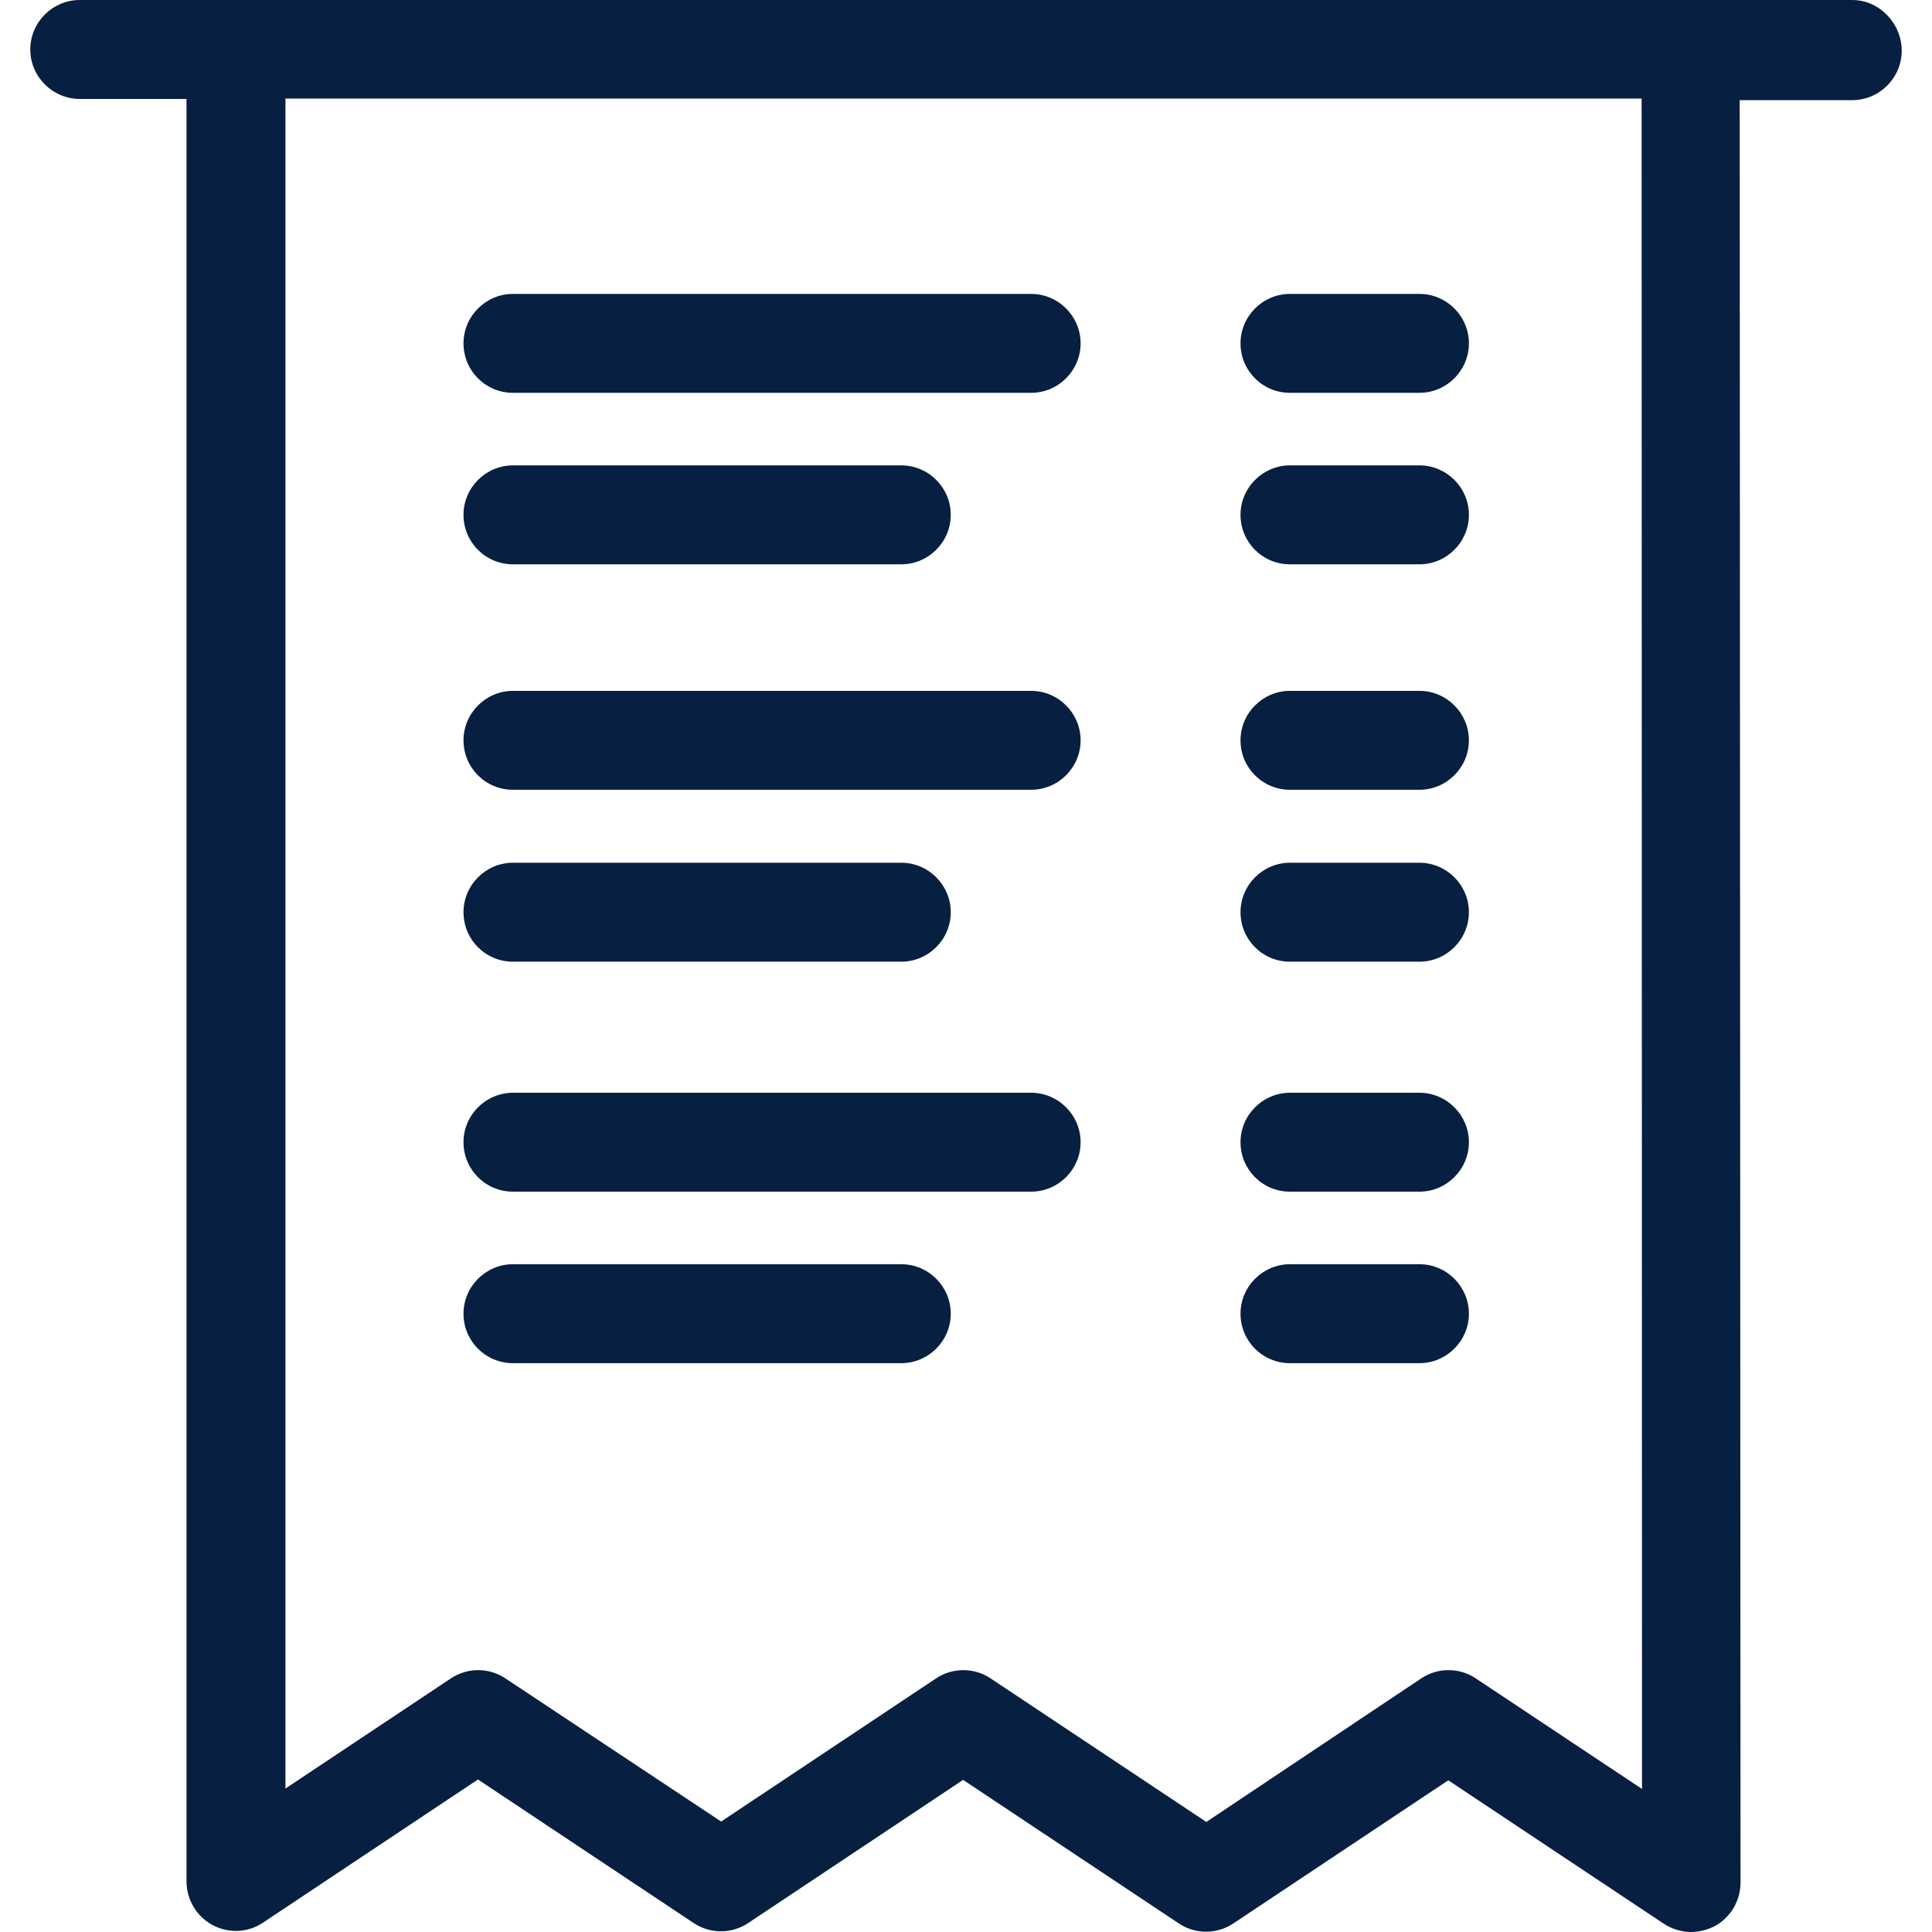
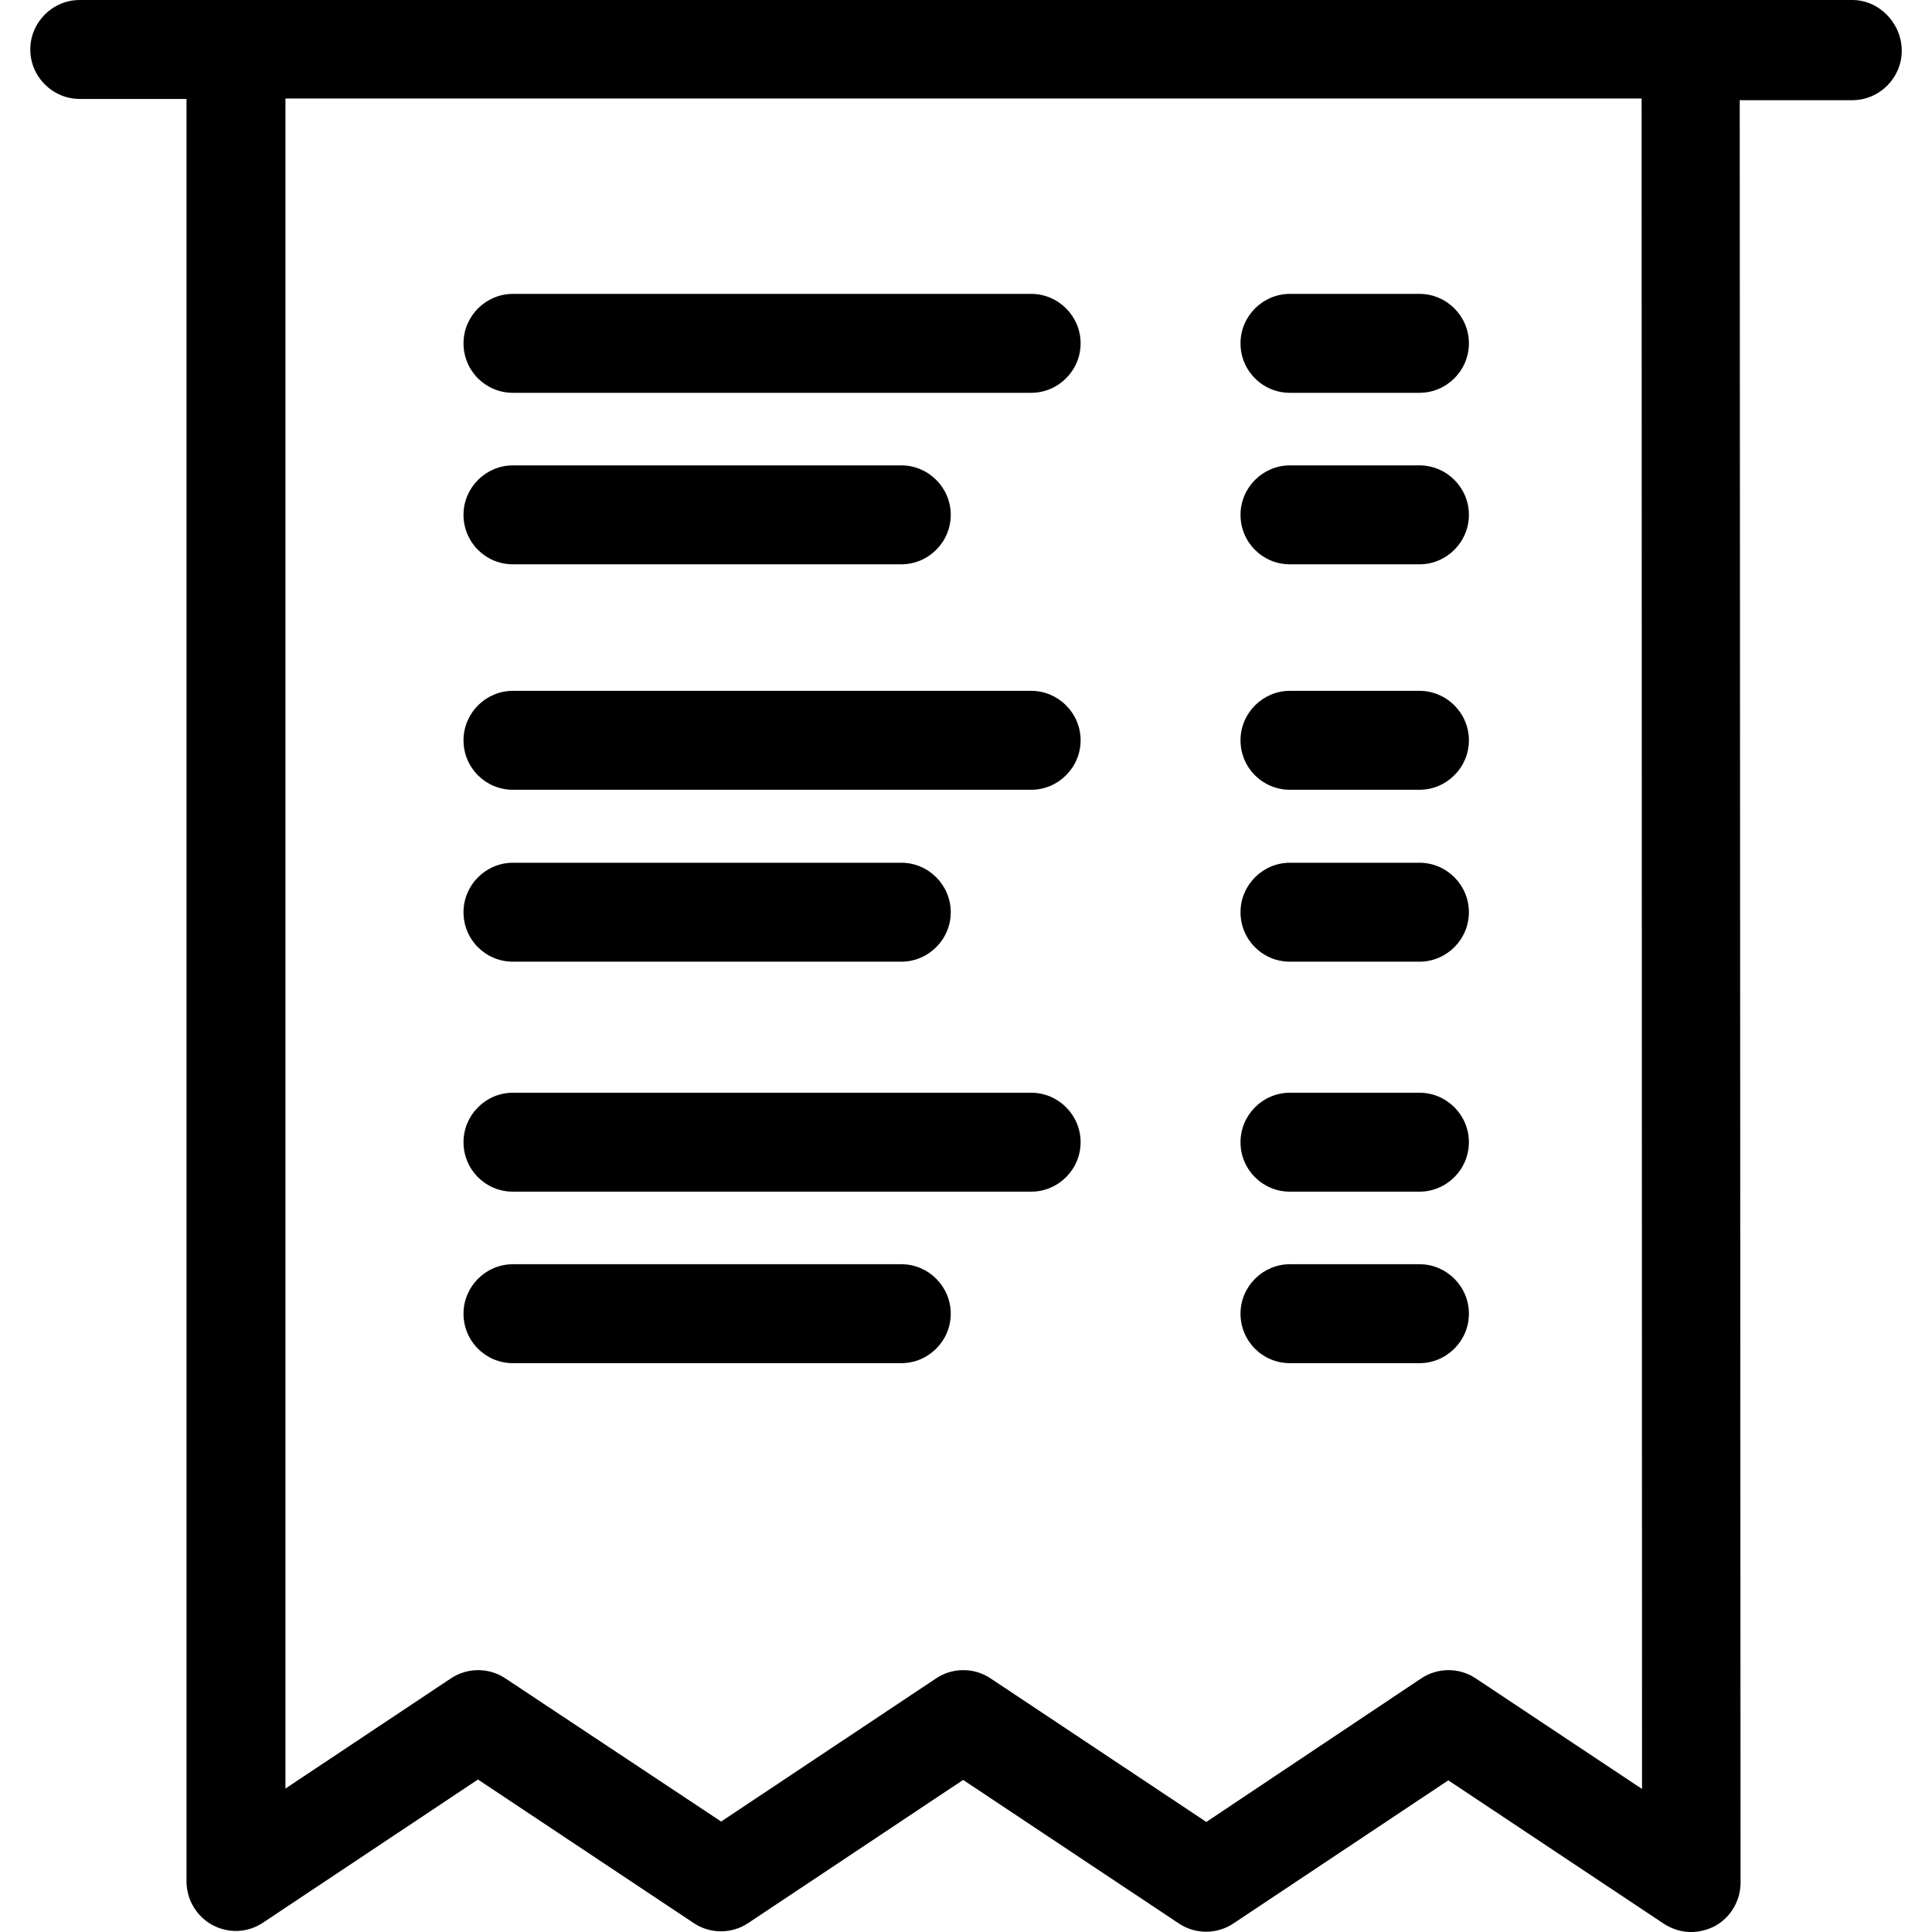
- <svg xmlns="http://www.w3.org/2000/svg" width="56" height="56" viewBox="0 0 56 56" fill="none">
-   <path d="M53.688 0H2.312C1.523 0 0.878 0.645 0.878 1.434C0.878 2.222 1.523 2.868 2.312 2.868H5.406V54.53C5.406 55.056 5.693 55.546 6.159 55.797C6.625 56.048 7.187 56.024 7.629 55.725L13.854 51.579L20.102 55.737C20.58 56.06 21.214 56.06 21.692 55.737L27.916 51.591L34.165 55.749C34.643 56.072 35.276 56.072 35.754 55.749L41.979 51.603L48.228 55.761C48.467 55.916 48.742 56 49.016 56C49.243 56 49.482 55.94 49.697 55.833C50.163 55.582 50.45 55.092 50.45 54.566L50.426 2.903H53.688C54.477 2.903 55.122 2.258 55.122 1.47C55.122 0.681 54.477 0 53.688 0ZM47.595 51.854L42.78 48.652C42.302 48.329 41.668 48.329 41.191 48.652L34.966 52.81L28.717 48.652C28.239 48.329 27.606 48.329 27.128 48.652L20.903 52.798L14.654 48.652C14.176 48.329 13.543 48.329 13.065 48.652L8.274 51.842V2.856H47.583L47.595 51.854Z" fill="#071F41" />
-   <path d="M14.869 22.892H29.888C30.676 22.892 31.322 22.247 31.322 21.459C31.322 20.67 30.676 20.025 29.888 20.025H14.869C14.081 20.025 13.435 20.67 13.435 21.459C13.435 22.247 14.069 22.892 14.869 22.892Z" fill="#071F41" />
-   <path d="M14.869 27.875H26.124C26.913 27.875 27.558 27.23 27.558 26.441C27.558 25.652 26.913 25.007 26.124 25.007H14.869C14.081 25.007 13.435 25.652 13.435 26.441C13.435 27.23 14.069 27.875 14.869 27.875Z" fill="#071F41" />
-   <path d="M37.391 22.892H41.143C41.931 22.892 42.577 22.247 42.577 21.459C42.577 20.67 41.931 20.025 41.143 20.025H37.391C36.603 20.025 35.957 20.67 35.957 21.459C35.957 22.247 36.591 22.892 37.391 22.892Z" fill="#071F41" />
-   <path d="M37.391 27.875H41.143C41.931 27.875 42.577 27.23 42.577 26.441C42.577 25.652 41.931 25.007 41.143 25.007H37.391C36.603 25.007 35.957 25.652 35.957 26.441C35.957 27.23 36.591 27.875 37.391 27.875Z" fill="#071F41" />
-   <path d="M14.869 11.386H29.888C30.676 11.386 31.322 10.741 31.322 9.953C31.322 9.164 30.676 8.519 29.888 8.519H14.869C14.081 8.519 13.435 9.164 13.435 9.953C13.435 10.741 14.069 11.386 14.869 11.386Z" fill="#071F41" />
-   <path d="M14.869 16.357H26.124C26.913 16.357 27.558 15.712 27.558 14.923C27.558 14.134 26.913 13.489 26.124 13.489H14.869C14.081 13.489 13.435 14.134 13.435 14.923C13.435 15.712 14.069 16.357 14.869 16.357Z" fill="#071F41" />
-   <path d="M37.391 11.386H41.143C41.931 11.386 42.577 10.741 42.577 9.953C42.577 9.164 41.931 8.519 41.143 8.519H37.391C36.603 8.519 35.957 9.164 35.957 9.953C35.957 10.741 36.591 11.386 37.391 11.386Z" fill="#071F41" />
-   <path d="M37.391 16.357H41.143C41.931 16.357 42.577 15.712 42.577 14.923C42.577 14.134 41.931 13.489 41.143 13.489H37.391C36.603 13.489 35.957 14.134 35.957 14.923C35.957 15.712 36.591 16.357 37.391 16.357Z" fill="#071F41" />
-   <path d="M14.869 34.541H29.888C30.676 34.541 31.322 33.896 31.322 33.108C31.322 32.319 30.676 31.674 29.888 31.674H14.869C14.081 31.674 13.435 32.319 13.435 33.108C13.435 33.896 14.069 34.541 14.869 34.541Z" fill="#071F41" />
-   <path d="M14.869 39.512H26.124C26.913 39.512 27.558 38.866 27.558 38.078C27.558 37.289 26.913 36.644 26.124 36.644H14.869C14.081 36.644 13.435 37.289 13.435 38.078C13.435 38.866 14.069 39.512 14.869 39.512Z" fill="#071F41" />
-   <path d="M37.391 34.541H41.143C41.931 34.541 42.577 33.896 42.577 33.108C42.577 32.319 41.931 31.674 41.143 31.674H37.391C36.603 31.674 35.957 32.319 35.957 33.108C35.957 33.896 36.591 34.541 37.391 34.541Z" fill="#071F41" />
-   <path d="M37.391 39.512H41.143C41.931 39.512 42.577 38.866 42.577 38.078C42.577 37.289 41.931 36.644 41.143 36.644H37.391C36.603 36.644 35.957 37.289 35.957 38.078C35.957 38.866 36.591 39.512 37.391 39.512Z" fill="#071F41" />
+ <svg xmlns="http://www.w3.org/2000/svg" version="1.1" width="56" height="56" viewBox="0 0 56 56">
+   <path d="M53.688 0h-51.376c-0.789 0-1.434 0.645-1.434 1.434s0.645 1.434 1.434 1.434h3.094v51.663c0 0.526 0.287 1.016 0.753 1.267s1.028 0.227 1.47-0.072l6.225-4.146 6.249 4.158c0.478 0.323 1.111 0.323 1.589 0l6.225-4.146 6.249 4.158c0.478 0.323 1.111 0.323 1.589 0l6.225-4.146 6.249 4.158c0.239 0.155 0.514 0.239 0.788 0.239 0.227 0 0.466-0.060 0.681-0.167 0.466-0.251 0.753-0.741 0.753-1.267l-0.024-51.663h3.262c0.788 0 1.434-0.645 1.434-1.434s-0.645-1.47-1.434-1.47zM47.595 51.854l-4.815-3.202c-0.478-0.323-1.111-0.323-1.589 0l-6.225 4.158-6.249-4.158c-0.478-0.323-1.111-0.323-1.589 0l-6.225 4.146-6.249-4.146c-0.478-0.323-1.111-0.323-1.589 0l-4.791 3.19v-48.987h39.309l0.012 48.999z" />
+   <path d="M14.869 22.892h15.019c0.789 0 1.434-0.645 1.434-1.434s-0.645-1.434-1.434-1.434h-15.019c-0.789 0-1.434 0.645-1.434 1.434s0.633 1.434 1.434 1.434z" />
+   <path d="M14.869 27.875h11.255c0.789 0 1.434-0.645 1.434-1.434s-0.645-1.434-1.434-1.434h-11.255c-0.789 0-1.434 0.645-1.434 1.434s0.633 1.434 1.434 1.434z" />
+   <path d="M37.391 22.892h3.752c0.789 0 1.434-0.645 1.434-1.434s-0.645-1.434-1.434-1.434h-3.752c-0.789 0-1.434 0.645-1.434 1.434s0.633 1.434 1.434 1.434z" />
+   <path d="M37.391 27.875h3.752c0.789 0 1.434-0.645 1.434-1.434s-0.645-1.434-1.434-1.434h-3.752c-0.789 0-1.434 0.645-1.434 1.434s0.633 1.434 1.434 1.434z" />
+   <path d="M14.869 11.386h15.019c0.789 0 1.434-0.645 1.434-1.434s-0.645-1.434-1.434-1.434h-15.019c-0.789 0-1.434 0.645-1.434 1.434s0.633 1.434 1.434 1.434z" />
+   <path d="M14.869 16.357h11.255c0.789 0 1.434-0.645 1.434-1.434s-0.645-1.434-1.434-1.434h-11.255c-0.789 0-1.434 0.645-1.434 1.434s0.633 1.434 1.434 1.434z" />
+   <path d="M37.391 11.386h3.752c0.789 0 1.434-0.645 1.434-1.434s-0.645-1.434-1.434-1.434h-3.752c-0.789 0-1.434 0.645-1.434 1.434s0.633 1.434 1.434 1.434z" />
+   <path d="M37.391 16.357h3.752c0.789 0 1.434-0.645 1.434-1.434s-0.645-1.434-1.434-1.434h-3.752c-0.789 0-1.434 0.645-1.434 1.434s0.633 1.434 1.434 1.434z" />
+   <path d="M14.869 34.541h15.019c0.789 0 1.434-0.645 1.434-1.434s-0.645-1.434-1.434-1.434h-15.019c-0.789 0-1.434 0.645-1.434 1.434s0.633 1.434 1.434 1.434z" />
+   <path d="M14.869 39.512h11.255c0.789 0 1.434-0.645 1.434-1.434s-0.645-1.434-1.434-1.434h-11.255c-0.789 0-1.434 0.645-1.434 1.434s0.633 1.434 1.434 1.434z" />
+   <path d="M37.391 34.541h3.752c0.789 0 1.434-0.645 1.434-1.434s-0.645-1.434-1.434-1.434h-3.752c-0.789 0-1.434 0.645-1.434 1.434s0.633 1.434 1.434 1.434z" />
+   <path d="M37.391 39.512h3.752c0.789 0 1.434-0.645 1.434-1.434s-0.645-1.434-1.434-1.434h-3.752c-0.789 0-1.434 0.645-1.434 1.434s0.633 1.434 1.434 1.434z" />
</svg>
